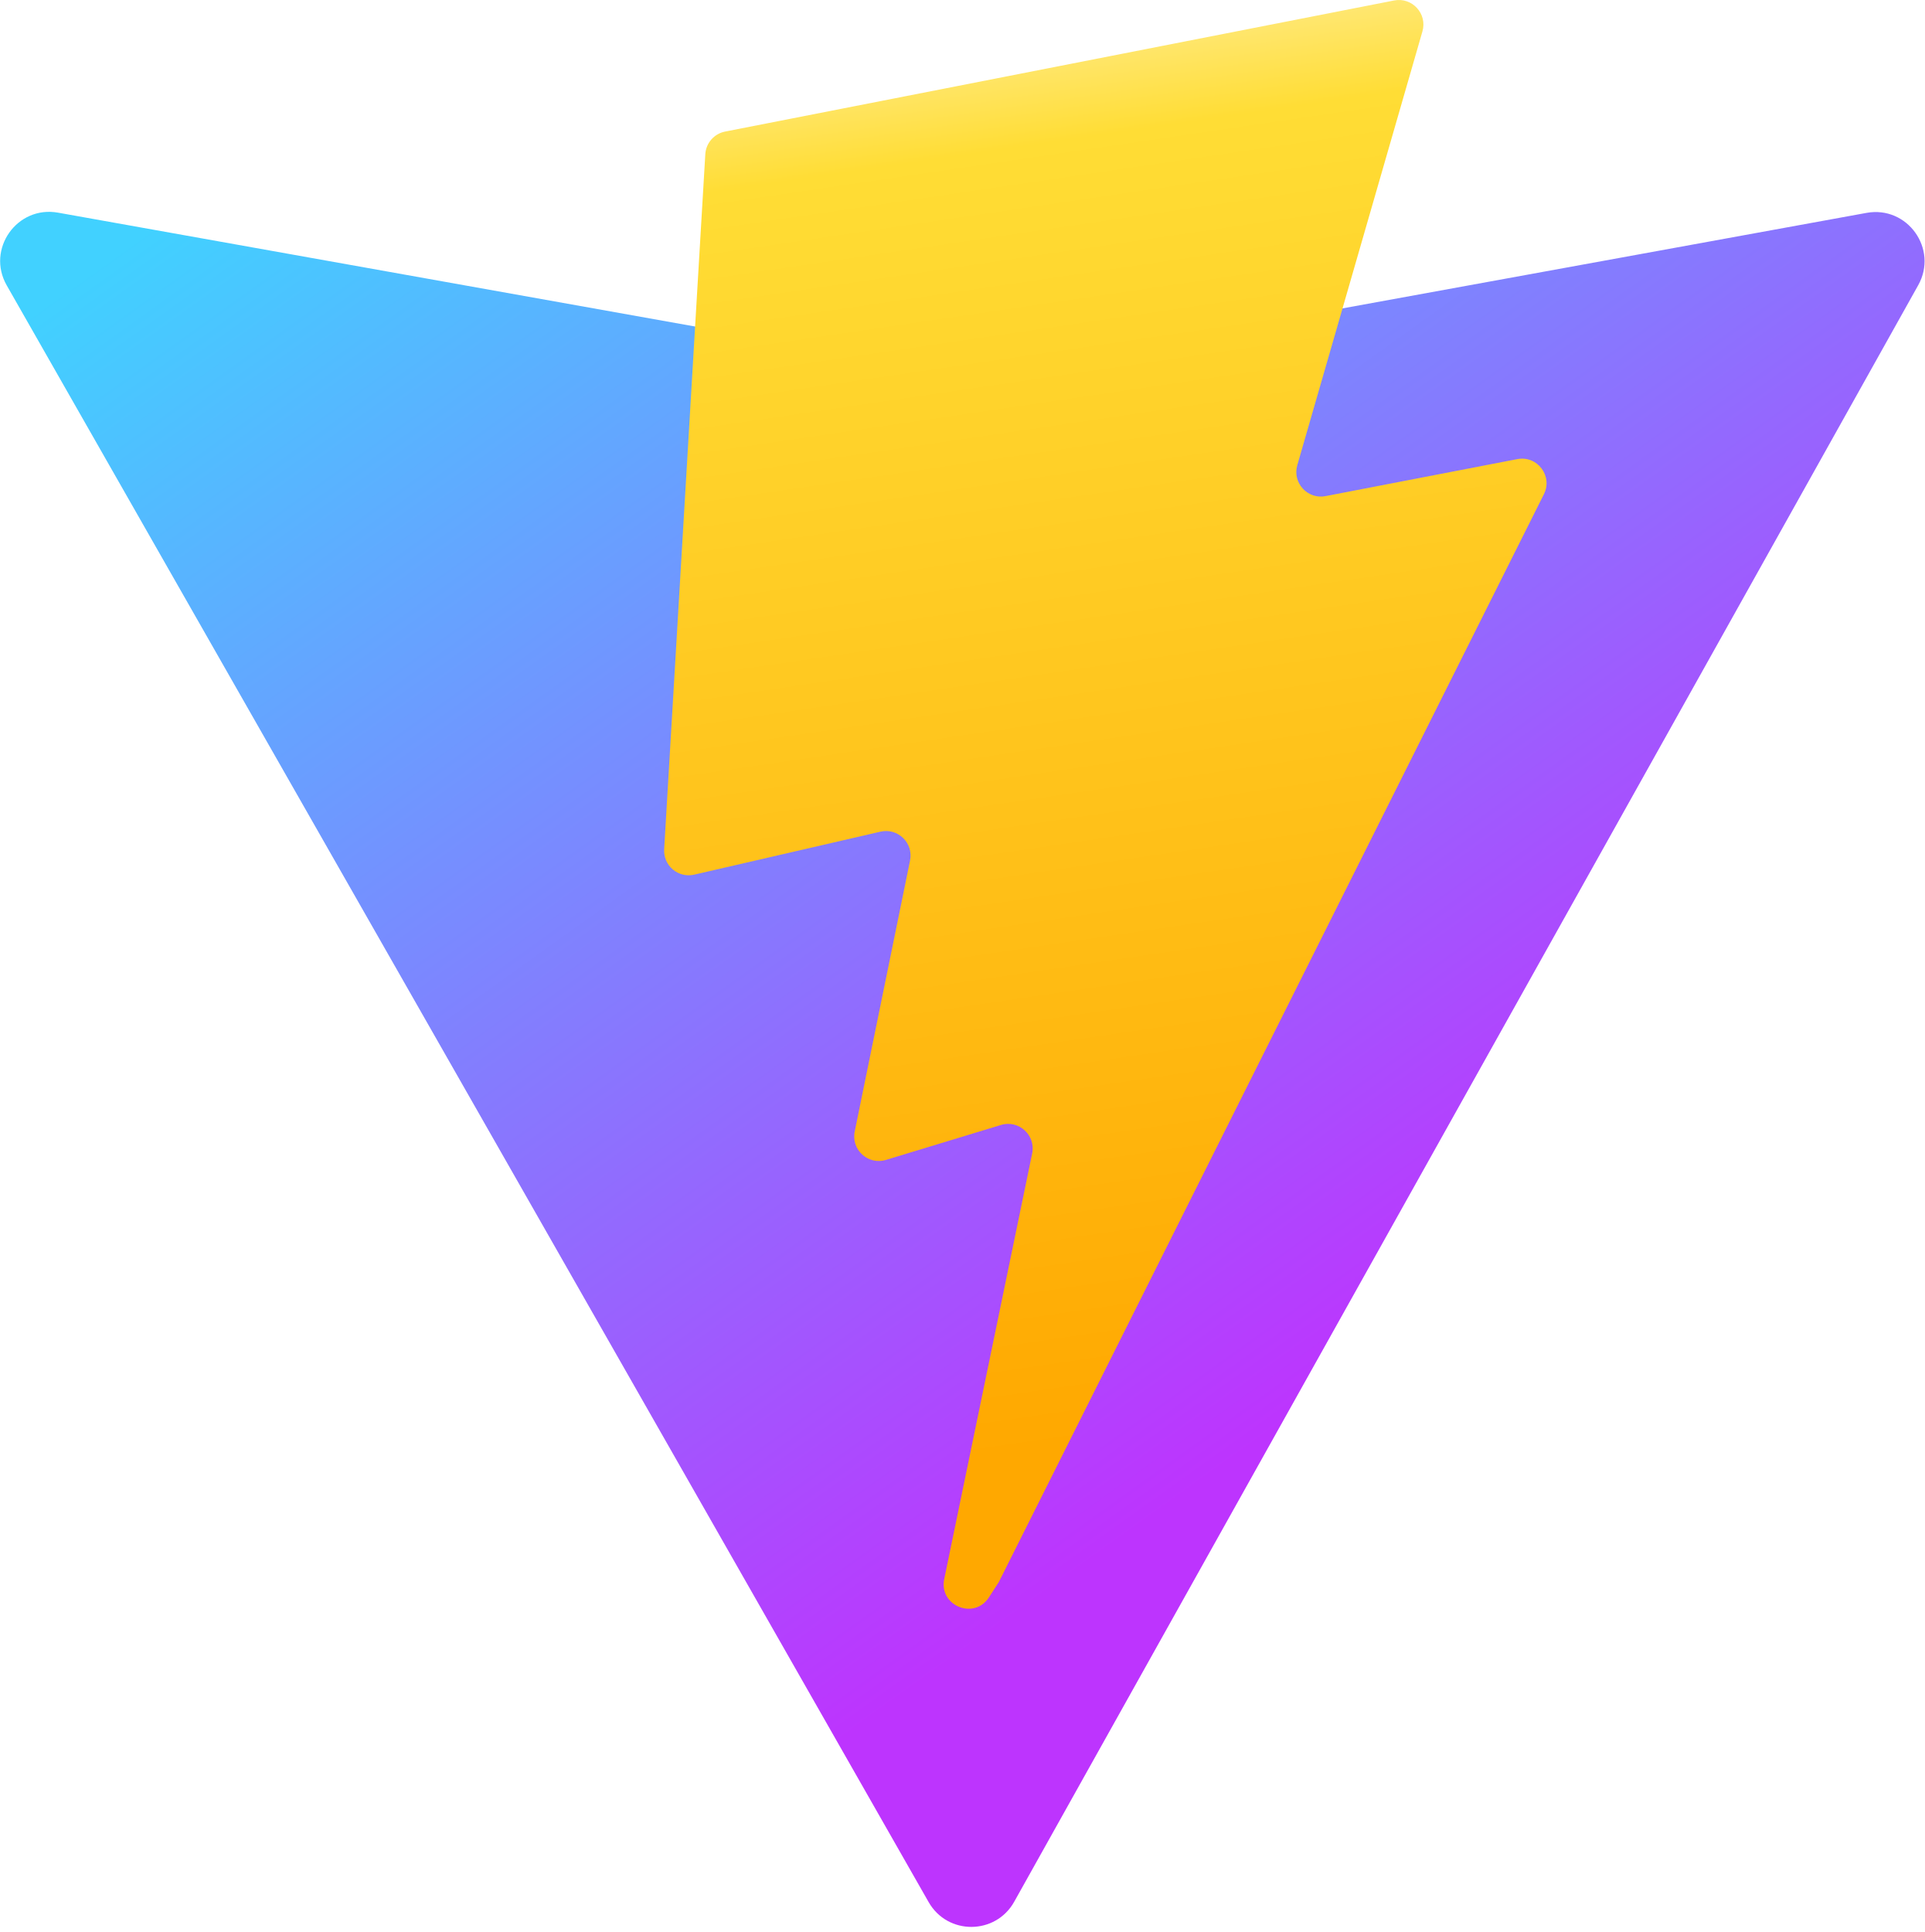
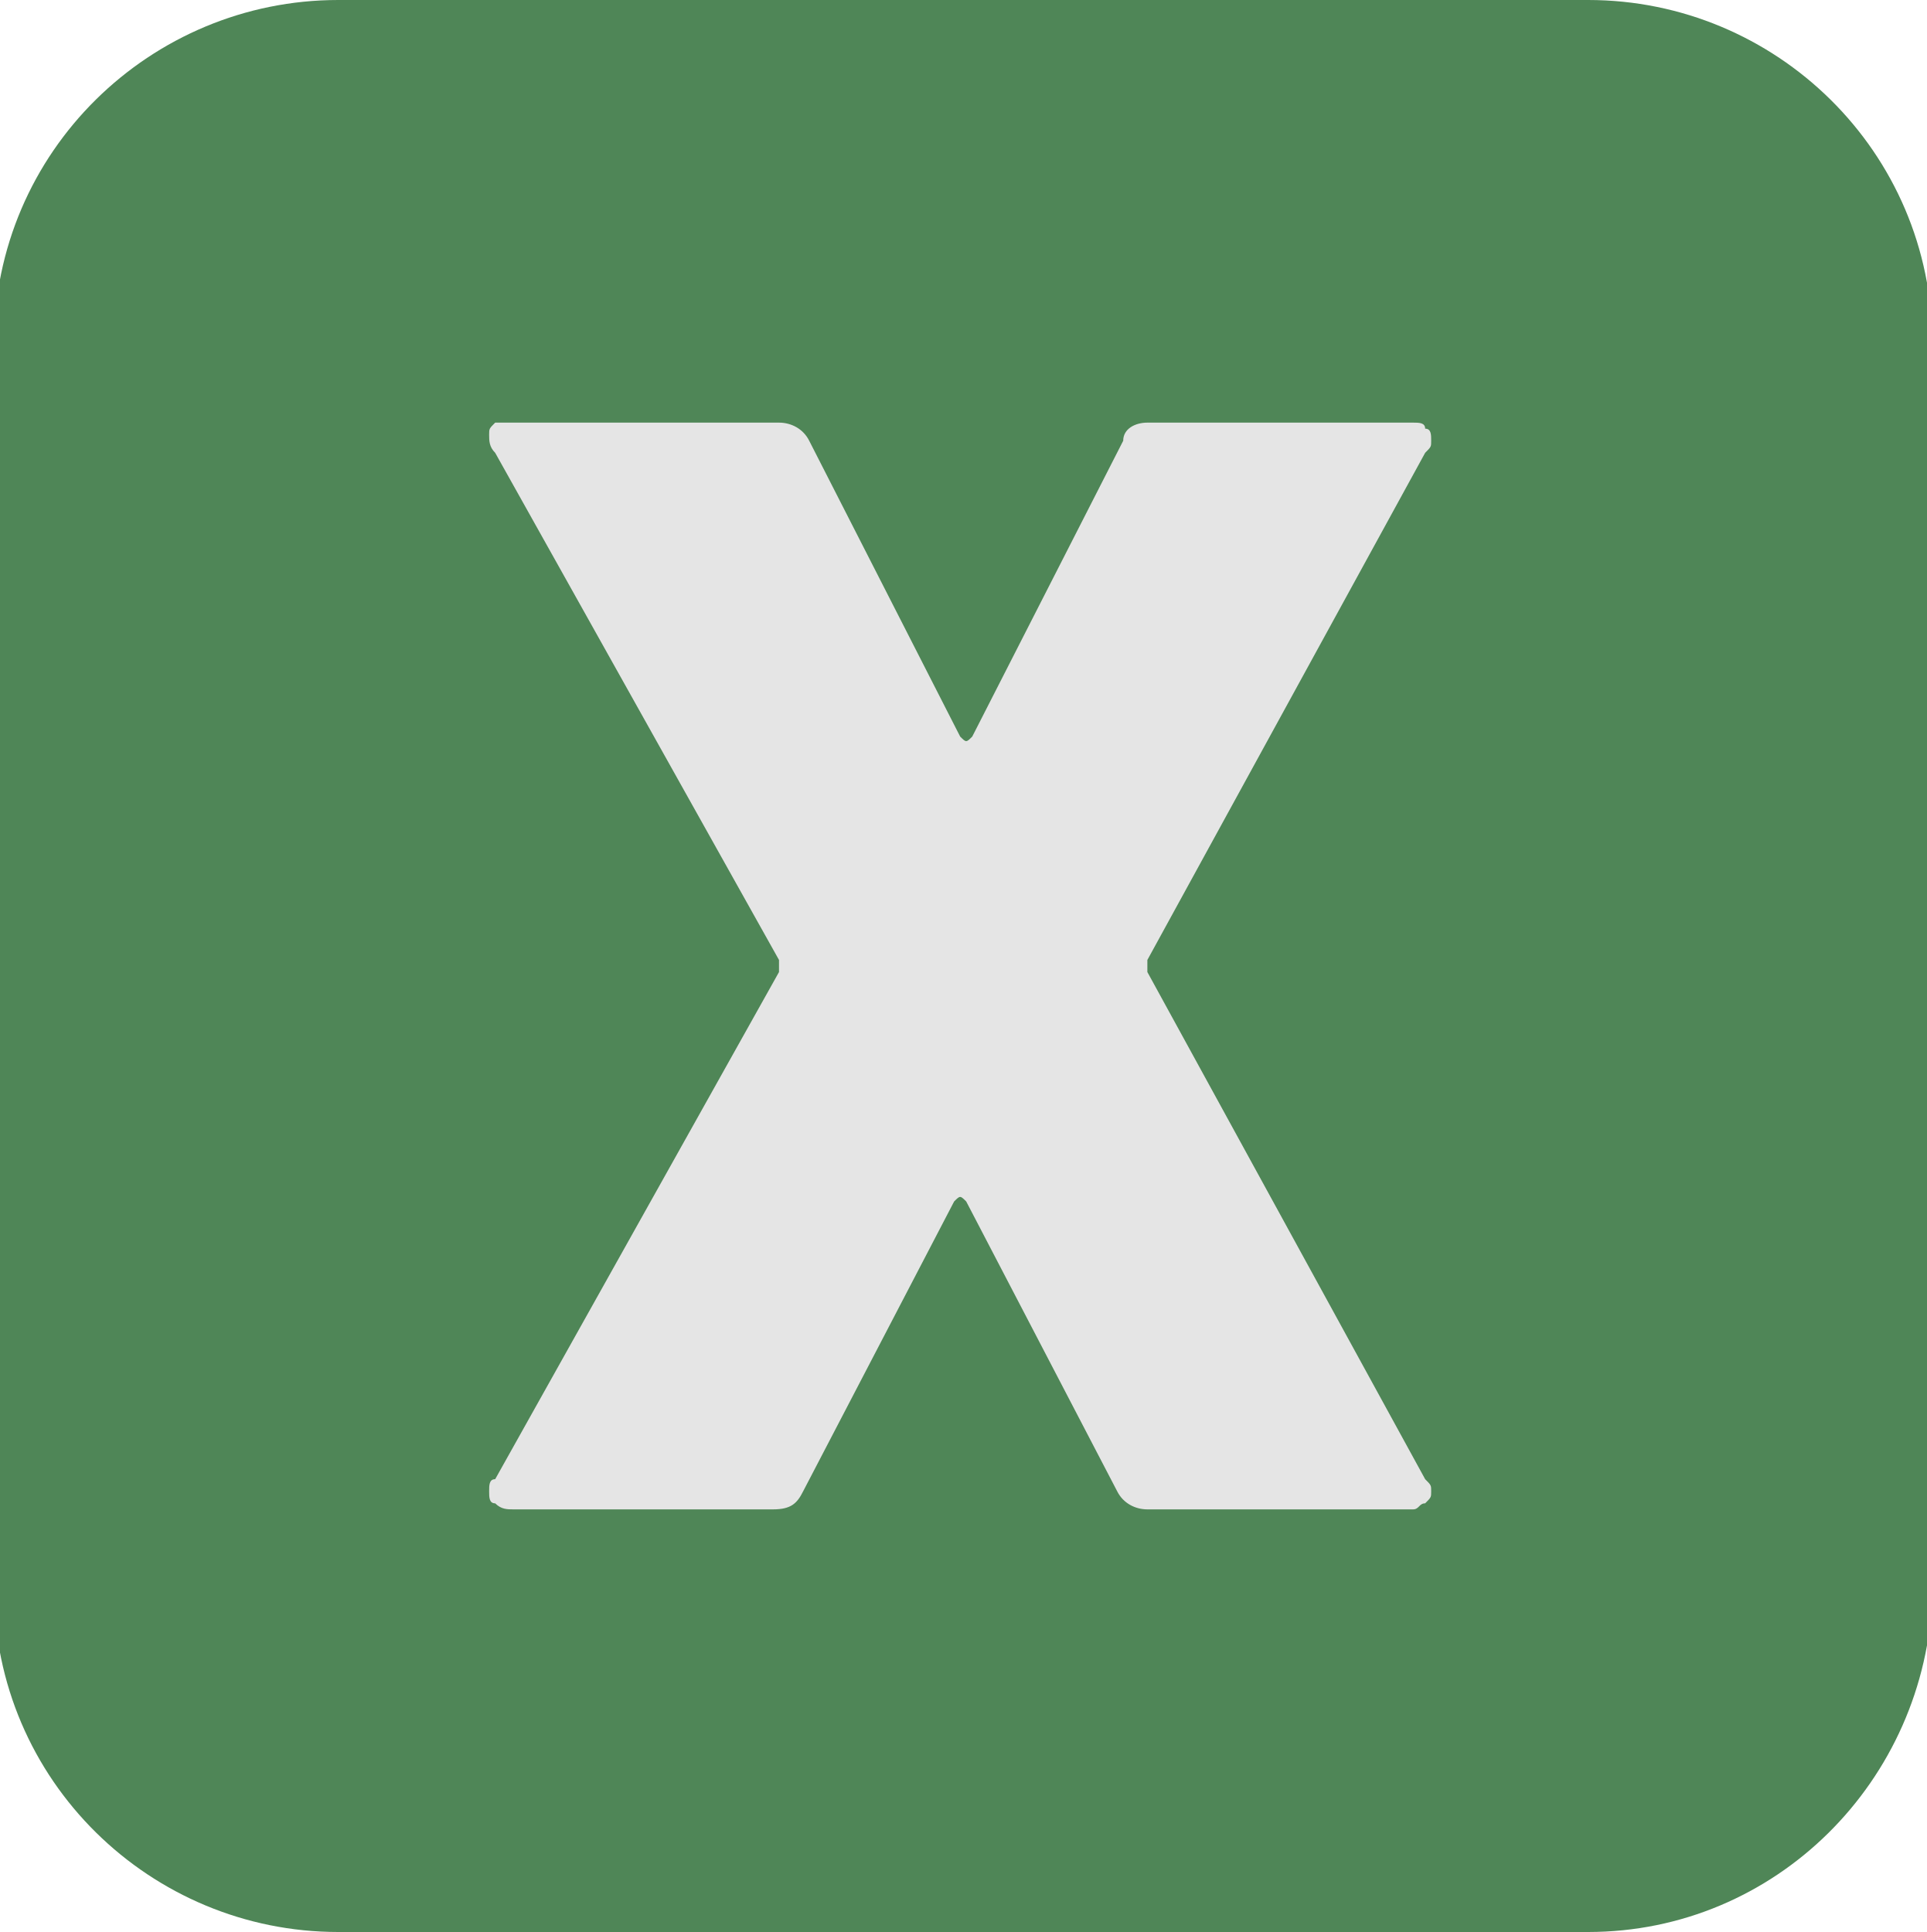
- <svg xmlns="http://www.w3.org/2000/svg" aria-hidden="true" role="img" class="iconify iconify--logos" width="31.88" height="32" preserveAspectRatio="xMidYMid meet" viewBox="0 0 256 257">
-   <defs>
-     <linearGradient id="IconifyId1813088fe1fbc01fb466" x1="-.828%" x2="57.636%" y1="7.652%" y2="78.411%">
-       <stop offset="0%" stop-color="#41D1FF" />
-       <stop offset="100%" stop-color="#BD34FE" />
-     </linearGradient>
-     <linearGradient id="IconifyId1813088fe1fbc01fb467" x1="43.376%" x2="50.316%" y1="2.242%" y2="89.03%">
-       <stop offset="0%" stop-color="#FFEA83" />
-       <stop offset="8.333%" stop-color="#FFDD35" />
-       <stop offset="100%" stop-color="#FFA800" />
-     </linearGradient>
-   </defs>
-   <path fill="url(#IconifyId1813088fe1fbc01fb466)" d="M255.153 37.938L134.897 252.976c-2.483 4.44-8.862 4.466-11.382.048L.875 37.958c-2.746-4.814 1.371-10.646 6.827-9.67l120.385 21.517a6.537 6.537 0 0 0 2.322-.004l117.867-21.483c5.438-.991 9.574 4.796 6.877 9.62Z" />
-   <path fill="url(#IconifyId1813088fe1fbc01fb467)" d="M185.432.063L96.44 17.501a3.268 3.268 0 0 0-2.634 3.014l-5.474 92.456a3.268 3.268 0 0 0 3.997 3.378l24.777-5.718c2.318-.535 4.413 1.507 3.936 3.838l-7.361 36.047c-.495 2.426 1.782 4.5 4.151 3.78l15.304-4.649c2.372-.72 4.652 1.36 4.15 3.788l-11.698 56.621c-.732 3.542 3.979 5.473 5.943 2.437l1.313-2.028l72.516-144.72c1.215-2.423-.88-5.186-3.54-4.672l-25.505 4.922c-2.396.462-4.435-1.77-3.759-4.114l16.646-57.705c.677-2.35-1.37-4.583-3.769-4.113Z" />
+ <svg xmlns="http://www.w3.org/2000/svg" version="1.1" id="Capa_1" x="0px" y="0px" viewBox="0 0 31.9 32" style="enable-background:new 0 0 31.9 32;" xml:space="preserve">
+   <style type="text/css">
+ 	.st0{fill:#4F8657;}
+ 	.st1{fill:#E5E5E5;}
+ </style>
+   <path class="st0" d="M26.3,32H5.6c-3.1,0-5.7-2.5-5.7-5.7V5.7C-0.1,2.5,2.5,0,5.6,0h20.7C29.4,0,32,2.5,32,5.7v20.7  C31.9,29.5,29.4,32,26.3,32z" />
+   <g>
+     <path class="st1" d="M8.2,24.9c-0.1,0-0.1-0.1-0.1-0.2s0-0.2,0.1-0.2l4.7-8.4c0-0.1,0-0.1,0-0.2L8.2,7.5C8.1,7.4,8.1,7.3,8.1,7.2   c0-0.1,0-0.1,0.1-0.2c0.1,0,0.2,0,0.3,0h4.4c0.2,0,0.4,0.1,0.5,0.3l2.5,4.9c0.1,0.1,0.1,0.1,0.2,0l2.5-4.9C18.6,7.1,18.8,7,19,7   h4.4c0.1,0,0.2,0,0.2,0.1c0.1,0,0.1,0.1,0.1,0.2s0,0.1-0.1,0.2L19,15.9c0,0.1,0,0.1,0,0.2l4.6,8.4c0.1,0.1,0.1,0.1,0.1,0.2   s0,0.1-0.1,0.2c-0.1,0-0.1,0.1-0.2,0.1H19c-0.2,0-0.4-0.1-0.5-0.3L16,19.9c-0.1-0.1-0.1-0.1-0.2,0l-2.5,4.8   c-0.1,0.2-0.2,0.3-0.5,0.3H8.5C8.4,25,8.3,25,8.2,24.9z" />
+   </g>
</svg>
